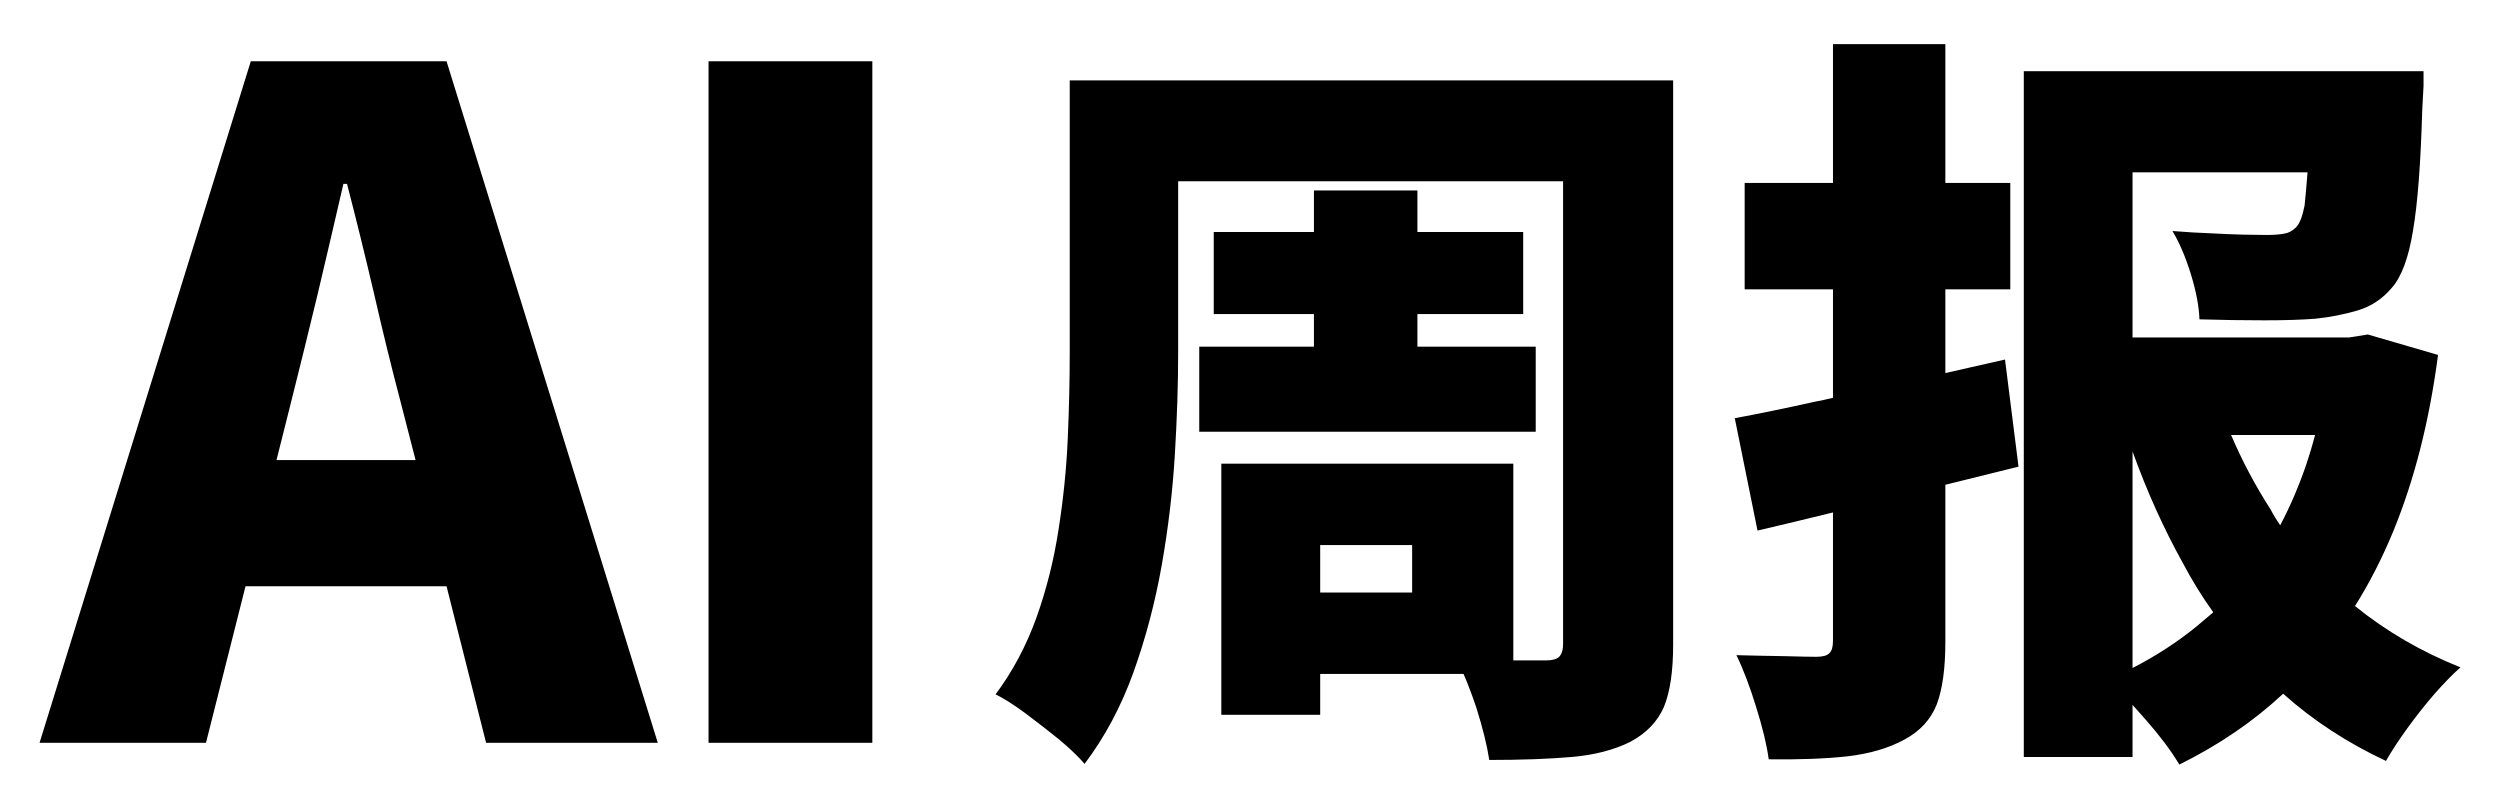
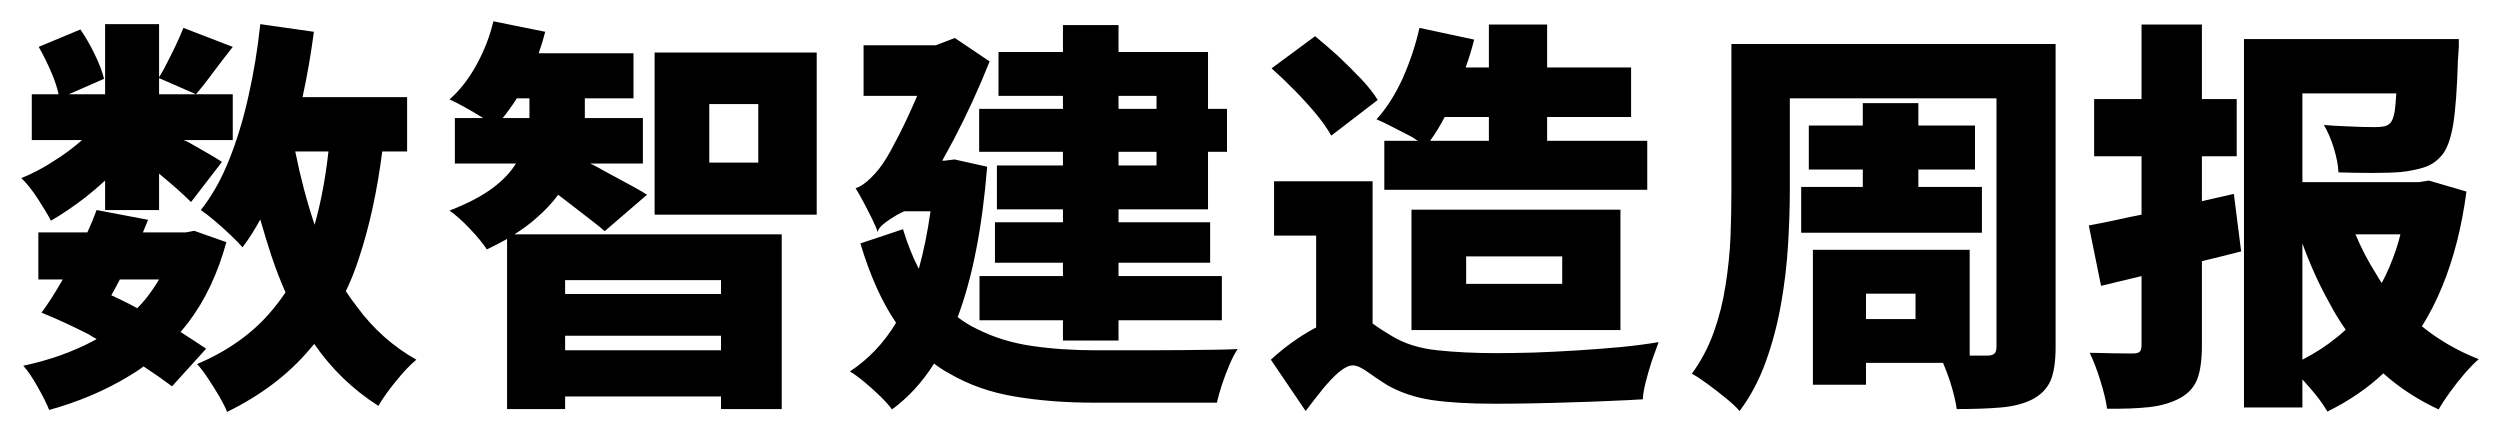
- <svg xmlns="http://www.w3.org/2000/svg" viewBox="0 -122.0 758.6 244.0">
-   <path id="accent" d="M62.5 103.4L12 103.4L76.1-103.4L135.5-103.4L199.6 103.4L147.5 103.4L135.5 55.9L74.5 55.9L62.5 103.4ZM83.9 17.6L126.1 17.6L121.6 0.1Q117.5-15.4 113.5-32.9Q109.4-50.4 105.3-66.2L105.3-66.2L104.2-66.2Q100.5-50.1 96.4-32.8Q92.2-15.4 88.3 0.1L88.3 0.1L83.9 17.6Z M264.7 103.4L215.0 103.4L215.0-103.4L264.7-103.4L264.7 103.4Z" />
-   <path id="ink" d="M324.6-14.8L324.6-97.6L507.7-97.6L507.7 73.6Q507.7 85.7 504.9 92.5Q502.0 99.2 494.7 103.1L494.7 103.1Q487.3 106.8 476.9 107.7Q466.5 108.6 451.9 108.6L451.9 108.6Q450.9 102.0 448.0 92.8L448.0 92.8Q446.1 87.1 444.1 82.5L444.1 82.5L400.6 82.5L400.6 94.9L370.6 94.9L370.6 18.7L459.2 18.7L459.2 78.4Q461.0 78.4 462.6 78.4L462.6 78.4L469.0 78.4Q472.0 78.4 473.1 77.3Q474.3 76.1 474.3 73.4L474.3 73.4L474.3-67.0L357.5-67.0L357.5-14.8Q357.5-0.8 356.5 15.9Q355.5 32.6 352.5 49.6Q349.5 66.5 343.9 82.1Q338.3 97.6 329.1 109.8L329.1 109.8Q326.4 106.6 321.4 102.4Q316.3 98.3 311.1 94.4Q305.8 90.5 302.1 88.7L302.1 88.7Q309.9 78.2 314.5 65.4Q319.1 52.5 321.2 38.7Q323.4 24.8 324.0 11.1Q324.6-2.6 324.6-14.8L324.6-14.8ZM368.3-26.7L368.3-51.6L398.7-51.6L398.7-64.2L430.1-64.2L430.1-51.6L462.2-51.6L462.2-26.7L430.1-26.7L430.1-16.8L466.0-16.8L466.0 9.0L363.9 9.0L363.9-16.8L398.7-16.8L398.7-26.7L368.3-26.7ZM400.6 43.4L400.6 57.8L428.5 57.8L428.5 43.4L400.6 43.4Z M614.1 107.7L614.1-100.4L735.4-100.4L735.4-96.0Q735.2-91.5 735.0-88.5L735.0-88.5Q734.3-64.2 732.2-52.0Q730.2-39.7 725.8-34.7Q721.5-29.6 715.4-27.8Q709.3-26.0 702.7-25.3L702.7-25.3Q696.5-24.8 687.1-24.8Q677.7-24.8 667.4-25.1L667.4-25.1Q667.2-31.0 664.8-38.8Q662.4-46.6 659.2-51.9L659.2-51.9Q665.4-51.4 670.9-51.2Q676.4-50.9 680.8-50.8Q685.3-50.7 687.8-50.7L687.8-50.7Q691.0-50.7 693.1-51.1Q695.1-51.4 696.7-53.0Q698.3-54.6 699.3-59.6L699.3-59.6Q699.7-63.3 700.2-69.7L700.2-69.7L647.1-69.7L647.1-19.6L712.8-19.6L718.5-20.5L739.8-14.3Q735.9 15.5 726.3 39.0L726.3 39.0Q721.2 51.4 714.6 61.9L714.6 61.9Q728.8 73.4 746.6 80.5L746.6 80.5Q743.0 83.7 738.6 88.7Q734.3 93.7 730.4 99.1Q726.5 104.5 724.0 108.9L724.0 108.9Q706.3 100.6 692.8 88.5L692.8 88.5Q679.3 101.1 661.3 110L661.3 110Q657.6 103.8 651.2 96.5L651.2 96.5Q649.1 94.2 647.1 91.9L647.1 91.9L647.1 107.7L614.1 107.7ZM533.3 39.0L526.4 4.9Q537.2 2.9 550.7-0.1L550.7-0.1Q553.4-0.6 556.2-1.3L556.2-1.3L556.2-34.2L529.4-34.2L529.4-66.5L556.2-66.5L556.2-108.6L590.3-108.6L590.3-66.5L610.0-66.5L610.0-34.2L590.3-34.2L590.3-8.8Q599.4-10.9 608.4-12.9L608.4-12.9L612.5 19.6Q601.5 22.3 590.3 25.1L590.3 25.1L590.3 72.7Q590.3 84.8 587.7 91.7Q585.0 98.6 577.9 102.4Q570.8 106.3 560.6 107.5Q550.4 108.6 536.7 108.4L536.7 108.4Q535.8 101.8 532.9 92.6Q530.1 83.4 526.9 76.8L526.9 76.8Q534.0 77.0 541.3 77.1Q548.6 77.3 551.1 77.3L551.1 77.3Q554.1 77.3 555.1 76.2Q556.2 75.2 556.2 72.5L556.2 72.5L556.2 33.5Q544.0 36.5 533.3 39.0L533.3 39.0ZM671.6 63.8L671.6 63.8Q666.5 56.7 662.4 48.9L662.4 48.9Q653.7 33.3 647.1 15.0L647.1 15.0L647.1 80.7Q657.8 75.2 666.5 68.1L666.5 68.1Q669.0 66.0 671.6 63.8ZM702.5 10.0L677.0 10.0Q682.1 21.9 689.0 32.6L689.0 32.6Q690.3 35.1 691.9 37.4L691.9 37.4Q696.5 28.7 699.9 18.7L699.9 18.7Q701.3 14.5 702.5 10.0L702.5 10.0Z" />
+ <svg xmlns="http://www.w3.org/2000/svg" viewBox="0 -122.0 1408.1 244.0">
+   <path id="accent" d="M146.6-108.4L146.6-108.4L176.8-104.1Q174.3-85.1 170.4-67.3L170.4-67.3L229.3-67.3L229.3-36.7L215.3-36.7Q211.0-3.2 202.3 23.0L202.3 23.0Q199.1 33.1 194.8 42.0L194.8 42.0Q197.8 46.6 201.0 50.7L201.0 50.7Q214.7 69.4 234.5 80.6L234.5 80.6Q229.3 84.9 223.0 92.7Q216.7 100.4 213.1 106.6L213.1 106.6Q191.4 92.7 177.0 71.7L177.0 71.7Q175.9 73.0 174.7 74.4L174.7 74.4Q156.7 95.9 127.9 110.0L127.9 110.0Q126.6 106.6 123.6 101.4Q120.6 96.3 117.2 91.2Q113.8 86.0 111.0 83.1L111.0 83.1Q136.6 72.1 152.1 54.1L152.1 54.1Q156.7 48.8 160.8 42.7L160.8 42.7Q156.5 32.9 152.8 21.9L152.8 21.9Q149.6 12.1 146.6 1.6L146.6 1.6Q142.1 10.0 136.6 17.3L136.6 17.3Q134.3 14.6 130.0 10.5Q125.7 6.4 121.1 2.5Q116.5-1.4 113.1-3.7L113.1-3.7Q122.5-15.5 129.1-32.1Q135.7-48.6 140.0-68.1Q144.4-87.6 146.6-108.4ZM17.9-43.1L17.9-68.9L33.0-68.9Q31.9-74.2 29.1-80.8L29.1-80.8Q25.7-88.8 21.8-95.6L21.8-95.6L45.3-105.4Q49.7-99.0 53.4-91.3Q57.2-83.5 58.6-77.6L58.6-77.6L38.7-68.9L59.2-68.9L59.2-108.4L89.6-108.4L89.6-78.5Q92.1-82.4 94.4-87.2L94.4-87.2Q96.9-92.0 99.3-97.1Q101.7-102.2 103.3-106.3L103.3-106.3L131.1-95.6Q125.2-88.1 119.9-81.0Q114.7-73.9 110.4-68.9L110.4-68.9L131.1-68.9L131.1-43.1L103.5-43.1Q104.9-42.4 106.3-41.8L106.3-41.8Q112.4-38.3 117.5-35.4Q122.7-32.4 125.0-30.8L125.0-30.8L107.6-8.2Q104.4-11.4 99.6-15.7L99.6-15.7Q94.8-19.9 89.6-24.2L89.6-24.2L89.6-3.7L59.2-3.7L59.2-20.3Q54.0-15.5 48.3-11.0L48.3-11.0Q38.2-3.2 28.7 2.3L28.7 2.3Q25.9-3.0 21.2-10.2Q16.6-17.3 12-21.7L12-21.7Q21.1-25.3 30.3-31.3L30.3-31.3Q38.7-36.5 46.2-43.1L46.2-43.1L17.9-43.1ZM21.6 35.4L21.6 8.9L49.2 8.9Q52.2 2.5 54.4-3.7L54.4-3.7L83.4 1.8Q82.1 5.2 80.5 8.9L80.5 8.9L104.7 8.9L109.4 8.0L127.5 14.4Q120.2 40.9 106.3 59.3L106.3 59.3Q104.0 62.3 101.7 65.0L101.7 65.0Q109.7 70.1 116.1 74.4L116.1 74.4L96.9 95.6Q90.0 90.4 80.9 84.4L80.9 84.4Q76.8 87.4 72.5 89.9L72.5 89.9Q52.6 102.0 27.7 108.9L27.7 108.9Q25.5 103.4 21.2 95.9Q17.0 88.3 13.1 84.0L13.1 84.0Q34.8 79.4 52.4 70.1L52.4 70.1Q53.5 69.6 54.4 68.9L54.4 68.9Q52.2 67.8 50.1 66.4L50.1 66.4Q36.2 59.3 23.4 54.1L23.4 54.1Q28.9 46.6 34.6 36.7L34.6 36.7Q35.0 36.1 35.3 35.4L35.3 35.4L21.6 35.4ZM185.0-36.7L166.3-36.7Q170.6-15.1 177.2 4.6L177.2 4.6Q182.5-14.1 185.0-36.7L185.0-36.7ZM77.3 51.6L77.3 51.6Q79.8 49.1 82.1 46.3L82.1 46.3Q86.2 41.1 89.6 35.4L89.6 35.4L67.5 35.4Q65.4 39.5 63.1 43.6L63.1 43.6Q62.9 43.8 62.7 44.3L62.7 44.3Q65.6 45.6 68.8 47.2L68.8 47.2Q73.2 49.3 77.3 51.6ZM110.4-68.9L89.6-78.0L89.6-68.9L110.4-68.9Z M256.2-29.9L256.2-55.5L272.2-55.5Q271.7-55.7 271.5-55.9L271.5-55.9Q266.7-58.9 261.8-61.6Q256.9-64.4 253.2-66.0L253.2-66.0Q262.1-73.9 268.5-85.7Q274.9-97.4 277.9-110L277.9-110L307.1-104.1Q305.5-97.9 303.4-92.0L303.4-92.0L356.8-92.0L356.8-66.6L329.4-66.6L329.4-58.2Q329.4-56.8 329.4-55.5L329.4-55.5L362.1-55.5L362.1-29.9L332.4-29.9Q333.3-29.4 334.0-29.2L334.0-29.2Q339.5-26.2 345.5-22.9Q351.6-19.6 356.8-16.8Q362.1-13.9 364.4-12.3L364.4-12.3L340.6 8.2Q337.2 5.2 332.3 1.5Q327.4-2.3 322.1-6.4L322.1-6.4Q318.3-9.4 314.4-12.3L314.4-12.3Q309.4-5.5 302.0 0.9L302.0 0.9Q296.6 5.7 289.7 10.0L289.7 10.0L440.3 10.0L440.3 108.4L406.1 108.4L406.1 101.3L318.3 101.3L318.3 108.4L285.6 108.4L285.6 12.6Q280.4 15.5 274.2 18.5L274.2 18.5Q271.0 13.5 264.8 7.0Q258.7 0.5 253.2-3.4L253.2-3.4Q268.7-9.4 277.9-16.4L277.9-16.4Q286.3-22.8 290.6-29.9L290.6-29.9L256.2-29.9ZM368.7-1.1L368.7-92.4L460.0-92.4L460.0-1.1L368.7-1.1ZM427.1-63.4L399.5-63.4L399.5-30.4L427.1-30.4L427.1-63.4ZM318.3 75.3L406.1 75.3L406.1 67.1L318.3 67.1L318.3 75.3ZM318.3 43.6L406.1 43.6L406.1 35.8L318.3 35.8L318.3 43.6ZM283.1-55.5L298.2-55.5Q298.2-57.1 298.2-58.7L298.2-58.7L298.2-66.6L291.1-66.6Q287.2-60.5 283.1-55.5L283.1-55.5Z M551.5-36.5L551.5-60.7L598.7-60.7L598.7-68.0L562.4-68.0L562.4-92.7L598.7-92.7L598.7-107.9L630.0-107.9L630.0-92.7L680.4-92.7L680.4-60.7L691.1-60.7L691.1-36.5L680.4-36.5L680.4-4.1L630.0-4.1L630.0 3.2L681.6 3.2L681.6 26.0L630.0 26.0L630.0 33.5L688.2 33.5L688.2 58.4L630.0 58.4L630.0 69.8L598.7 69.8L598.7 58.4L551.7 58.4L551.7 33.5L598.7 33.5L598.7 26.0L560.4 26.0L560.4 3.2L598.7 3.2L598.7-4.1L561.5-4.1L561.5-28.8L598.7-28.8L598.7-36.5L551.5-36.5ZM486.4-68.0L486.4-96.5L527.1-96.5L537.8-100.6L557.4-87.4Q548.3-64.6 537.3-43.6L537.3-43.6Q533.9-37.2 530.7-31.5L530.7-31.5L532.1-31.5L537.6-32.2L556.0-28.1Q551.9 23.3 539.4 56.6L539.4 56.6Q544.4 60.5 550.1 63.2L550.1 63.2Q564.0 70.3 580.9 72.8Q597.8 75.3 617.2 75.3L617.2 75.3L646.6 75.3Q656.0 75.3 665.5 75.2Q674.9 75.1 683.3 75.0Q691.6 74.9 697.1 74.6L697.1 74.6Q694.8 78.0 692.5 83.4Q690.2 88.8 688.3 94.5Q686.4 100.2 685.4 104.8L685.4 104.8L616.3 104.8Q591.9 104.8 571.4 101.3Q551.0 97.9 534.6 88.3L534.6 88.3Q530.3 86.0 526.1 82.8L526.1 82.8Q516.1 98.6 502.4 108.6L502.4 108.6Q500.1 105.4 495.8 101.2Q491.5 97.0 486.8 93.1Q482.1 89.2 478.7 87.2L478.7 87.2Q494.4 76.9 504.7 59.8L504.7 59.8Q492.8 42.4 484.6 15.1L484.6 15.1L508.6 7.1Q512.4 19.6 517.5 29.4L517.5 29.4Q521.6 14.8 524.1-3.0L524.1-3.0L509.3-3.0Q507.2-2.1 505.1-0.9L505.1-0.9Q500.8 1.6 497.6 4.2Q494.4 6.8 494.4 8.9L494.4 8.9Q493.5 5.9 491.2 1.3Q488.9-3.4 486.4-8.1Q483.9-12.8 481.9-16.0L481.9-16.0Q485.7-17.1 490.4-21.7Q495.1-26.2 498.8-32.2L498.8-32.2Q501.3-36.1 506.3-45.9L506.3-45.9Q511.1-55.2 516.6-68.0L516.6-68.0L486.4-68.0ZM651.4-36.5L630.0-36.5L630.0-28.8L651.4-28.8L651.4-36.5ZM651.4-68.0L630.0-68.0L630.0-60.7L651.4-60.7L651.4-68.0Z M779.7-15.1L779.7-42.7L798.6-42.7Q796.8-43.8 795.0-45.0L795.0-45.0Q789.7-47.7 784.5-50.4Q779.2-53.2 775.3-54.8L775.3-54.8Q783.8-64.1 790.1-78.0Q796.3-92.0 799.5-106.3L799.5-106.3L830.3-99.7Q828.3-91.7 825.5-84.0L825.5-84.0L838.6-84.0L838.6-108.2L871.4-108.2L871.4-84.0L918.7-84.0L918.7-56.1L871.4-56.1L871.4-42.7L927.8-42.7L927.8-15.1L779.7-15.1ZM717.6-19.9L773.1-19.9L773.1 60.2Q777.4 63.4 784.0 67.3L784.0 67.3Q794.5 73.7 809.6 75.3Q824.6 76.9 842.9 76.9L842.9 76.9Q851.6 76.9 863.3 76.6Q875.1 76.2 887.9 75.4Q900.6 74.6 912.7 73.5Q924.8 72.3 934.2 70.7L934.2 70.7Q932.6 74.9 930.5 80.9Q928.5 87.0 927.0 92.9Q925.5 98.8 925.3 102.9L925.3 102.9Q917.5 103.4 907.1 103.8Q896.8 104.3 885.2 104.6Q873.7 105.0 862.5 105.2Q851.3 105.4 841.8 105.4L841.8 105.4Q820.5 105.4 806.3 103.3Q792.0 101.1 781.0 94.7L781.0 94.7Q774.9 90.8 770.0 87.3Q765.1 83.8 761.9 83.8Q758.7 83.8 754.1 87.6Q749.6 91.5 744.8 97.4Q740.0 103.4 735.4 109.5L735.4 109.5L715.8 80.6Q727.2 70.1 740.2 63.0L740.2 63.0Q740.7 62.8 741.3 62.5L741.3 62.5L741.3 10.7L717.6 10.7L717.6-19.9ZM795.0 63.9L795.0-3.9L912.7-3.9L912.7 63.9L795.0 63.9ZM716.2-83.5L716.2-83.5L740.7-101.6Q747.0-96.5 753.8-90.3Q760.5-84.0 766.6-77.6Q772.6-71.2 776.0-65.7L776.0-65.7L749.8-45.6Q746.8-51.1 741.2-57.9Q735.6-64.6 729.0-71.3Q722.4-78.0 716.2-83.5ZM879.9 22.4L825.8 22.4L825.8 37.9L879.9 37.9L879.9 22.4ZM805.5-42.7L805.5-42.7L838.6-42.7L838.6-56.1L813.7-56.1Q809.8-48.6 805.5-42.7Z" />
+   <path id="ink" d="M975.2-14.6L975.2-97.2L1157.8-97.2L1157.8 73.5Q1157.8 85.6 1155.0 92.3Q1152.1 99.0 1144.8 102.9L1144.8 102.9Q1137.5 106.6 1127.1 107.5Q1116.7 108.4 1102.1 108.4L1102.1 108.4Q1101.2 101.8 1098.3 92.7L1098.3 92.7Q1096.4 87.0 1094.4 82.4L1094.4 82.4L1051.0 82.4L1051.0 94.7L1021.1 94.7L1021.1 18.7L1109.4 18.7L1109.4 78.3Q1111.3 78.3 1112.9 78.3L1112.9 78.3L1119.2 78.3Q1122.2 78.3 1123.4 77.1Q1124.5 76.0 1124.5 73.3L1124.5 73.3L1124.5-66.6L1008.1-66.6L1008.1-14.6Q1008.1-0.7 1007.1 16.0Q1006.1 32.6 1003.1 49.5Q1000.1 66.4 994.5 81.9Q988.9 97.4 979.8 109.5L979.8 109.5Q977.1 106.3 972.0 102.2Q967.0 98.1 961.8 94.3Q956.5 90.4 952.9 88.5L952.9 88.5Q960.6 78.0 965.2 65.3Q969.8 52.5 971.9 38.7Q974.1 24.9 974.7 11.2Q975.2-2.5 975.2-14.6L975.2-14.6ZM1018.8-26.5L1018.8-51.3L1049.2-51.3L1049.2-63.9L1080.5-63.9L1080.5-51.3L1112.4-51.3L1112.4-26.5L1080.5-26.5L1080.5-16.7L1116.3-16.7L1116.3 9.1L1014.5 9.1L1014.5-16.7L1049.2-16.7L1049.2-26.5L1018.8-26.5ZM1051.0 43.4L1051.0 57.7L1078.9 57.7L1078.9 43.4L1051.0 43.4Z M1263.9 107.5L1263.9-100.0L1384.9-100.0L1384.9-95.6Q1384.6-91.1 1384.4-88.1L1384.4-88.1Q1383.7-63.9 1381.7-51.7Q1379.6-39.5 1375.3-34.5Q1371.0-29.4 1364.9-27.6Q1358.9-25.8 1352.2-25.1L1352.2-25.1Q1346.1-24.6 1336.7-24.6Q1327.4-24.6 1317.1-24.9L1317.1-24.9Q1316.9-30.8 1314.5-38.6Q1312.1-46.3 1308.9-51.6L1308.9-51.6Q1315.0-51.1 1320.5-50.9Q1326.0-50.7 1330.4-50.5Q1334.9-50.4 1337.4-50.4L1337.4-50.4Q1340.6-50.4 1342.7-50.8Q1344.7-51.1 1346.3-52.7Q1347.9-54.3 1348.8-59.3L1348.8-59.3Q1349.3-63.0 1349.7-69.4L1349.7-69.4L1296.8-69.4L1296.8-19.4L1362.3-19.4L1368.0-20.3L1389.2-14.1Q1385.3 15.5 1375.7 39.0L1375.7 39.0Q1370.7 51.3 1364.1 61.8L1364.1 61.8Q1378.3 73.3 1396.1 80.3L1396.1 80.3Q1392.4 83.5 1388.1 88.5Q1383.7 93.6 1379.9 98.9Q1376.0 104.3 1373.5 108.6L1373.5 108.6Q1355.9 100.4 1342.4 88.3L1342.4 88.3Q1329.0 100.9 1310.9 109.8L1310.9 109.8Q1307.3 103.6 1300.9 96.3L1300.9 96.3Q1298.8 94.0 1296.8 91.7L1296.8 91.7L1296.8 107.5L1263.9 107.5ZM1183.4 39.0L1176.5 5.0Q1187.2 3.0 1200.7 0L1200.7 0Q1203.4-0.5 1206.2-1.1L1206.2-1.1L1206.2-34.0L1179.5-34.0L1179.5-66.2L1206.2-66.2L1206.2-108.2L1240.2-108.2L1240.2-66.2L1259.8-66.2L1259.8-34.0L1240.2-34.0L1240.2-8.7Q1249.3-10.7 1258.2-12.8L1258.2-12.8L1262.3 19.6Q1251.4 22.4 1240.2 25.1L1240.2 25.1L1240.2 72.6Q1240.2 84.7 1237.6 91.5Q1234.9 98.4 1227.9 102.2Q1220.8 106.1 1210.6 107.3Q1200.5 108.4 1186.8 108.2L1186.8 108.2Q1185.9 101.6 1183.0 92.4Q1180.2 83.3 1177.0 76.7L1177.0 76.7Q1184.0 76.9 1191.4 77.0Q1198.7 77.1 1201.2 77.1L1201.2 77.1Q1204.1 77.1 1205.2 76.1Q1206.2 75.1 1206.2 72.3L1206.2 72.3L1206.2 33.5Q1194.1 36.5 1183.4 39.0L1183.4 39.0ZM1321.2 63.7L1321.2 63.7Q1316.2 56.6 1312.1 48.8L1312.1 48.8Q1303.4 33.3 1296.8 15.1L1296.8 15.1L1296.8 80.6Q1307.5 75.1 1316.2 68.0L1316.2 68.0Q1318.7 66.0 1321.2 63.7ZM1352.0 10.0L1326.7 10.0Q1331.7 21.9 1338.5 32.6L1338.5 32.6Q1339.9 35.1 1341.5 37.4L1341.5 37.4Q1346.1 28.8 1349.5 18.7L1349.5 18.7Q1350.9 14.6 1352.0 10.0L1352.0 10.0Z" />
</svg>
